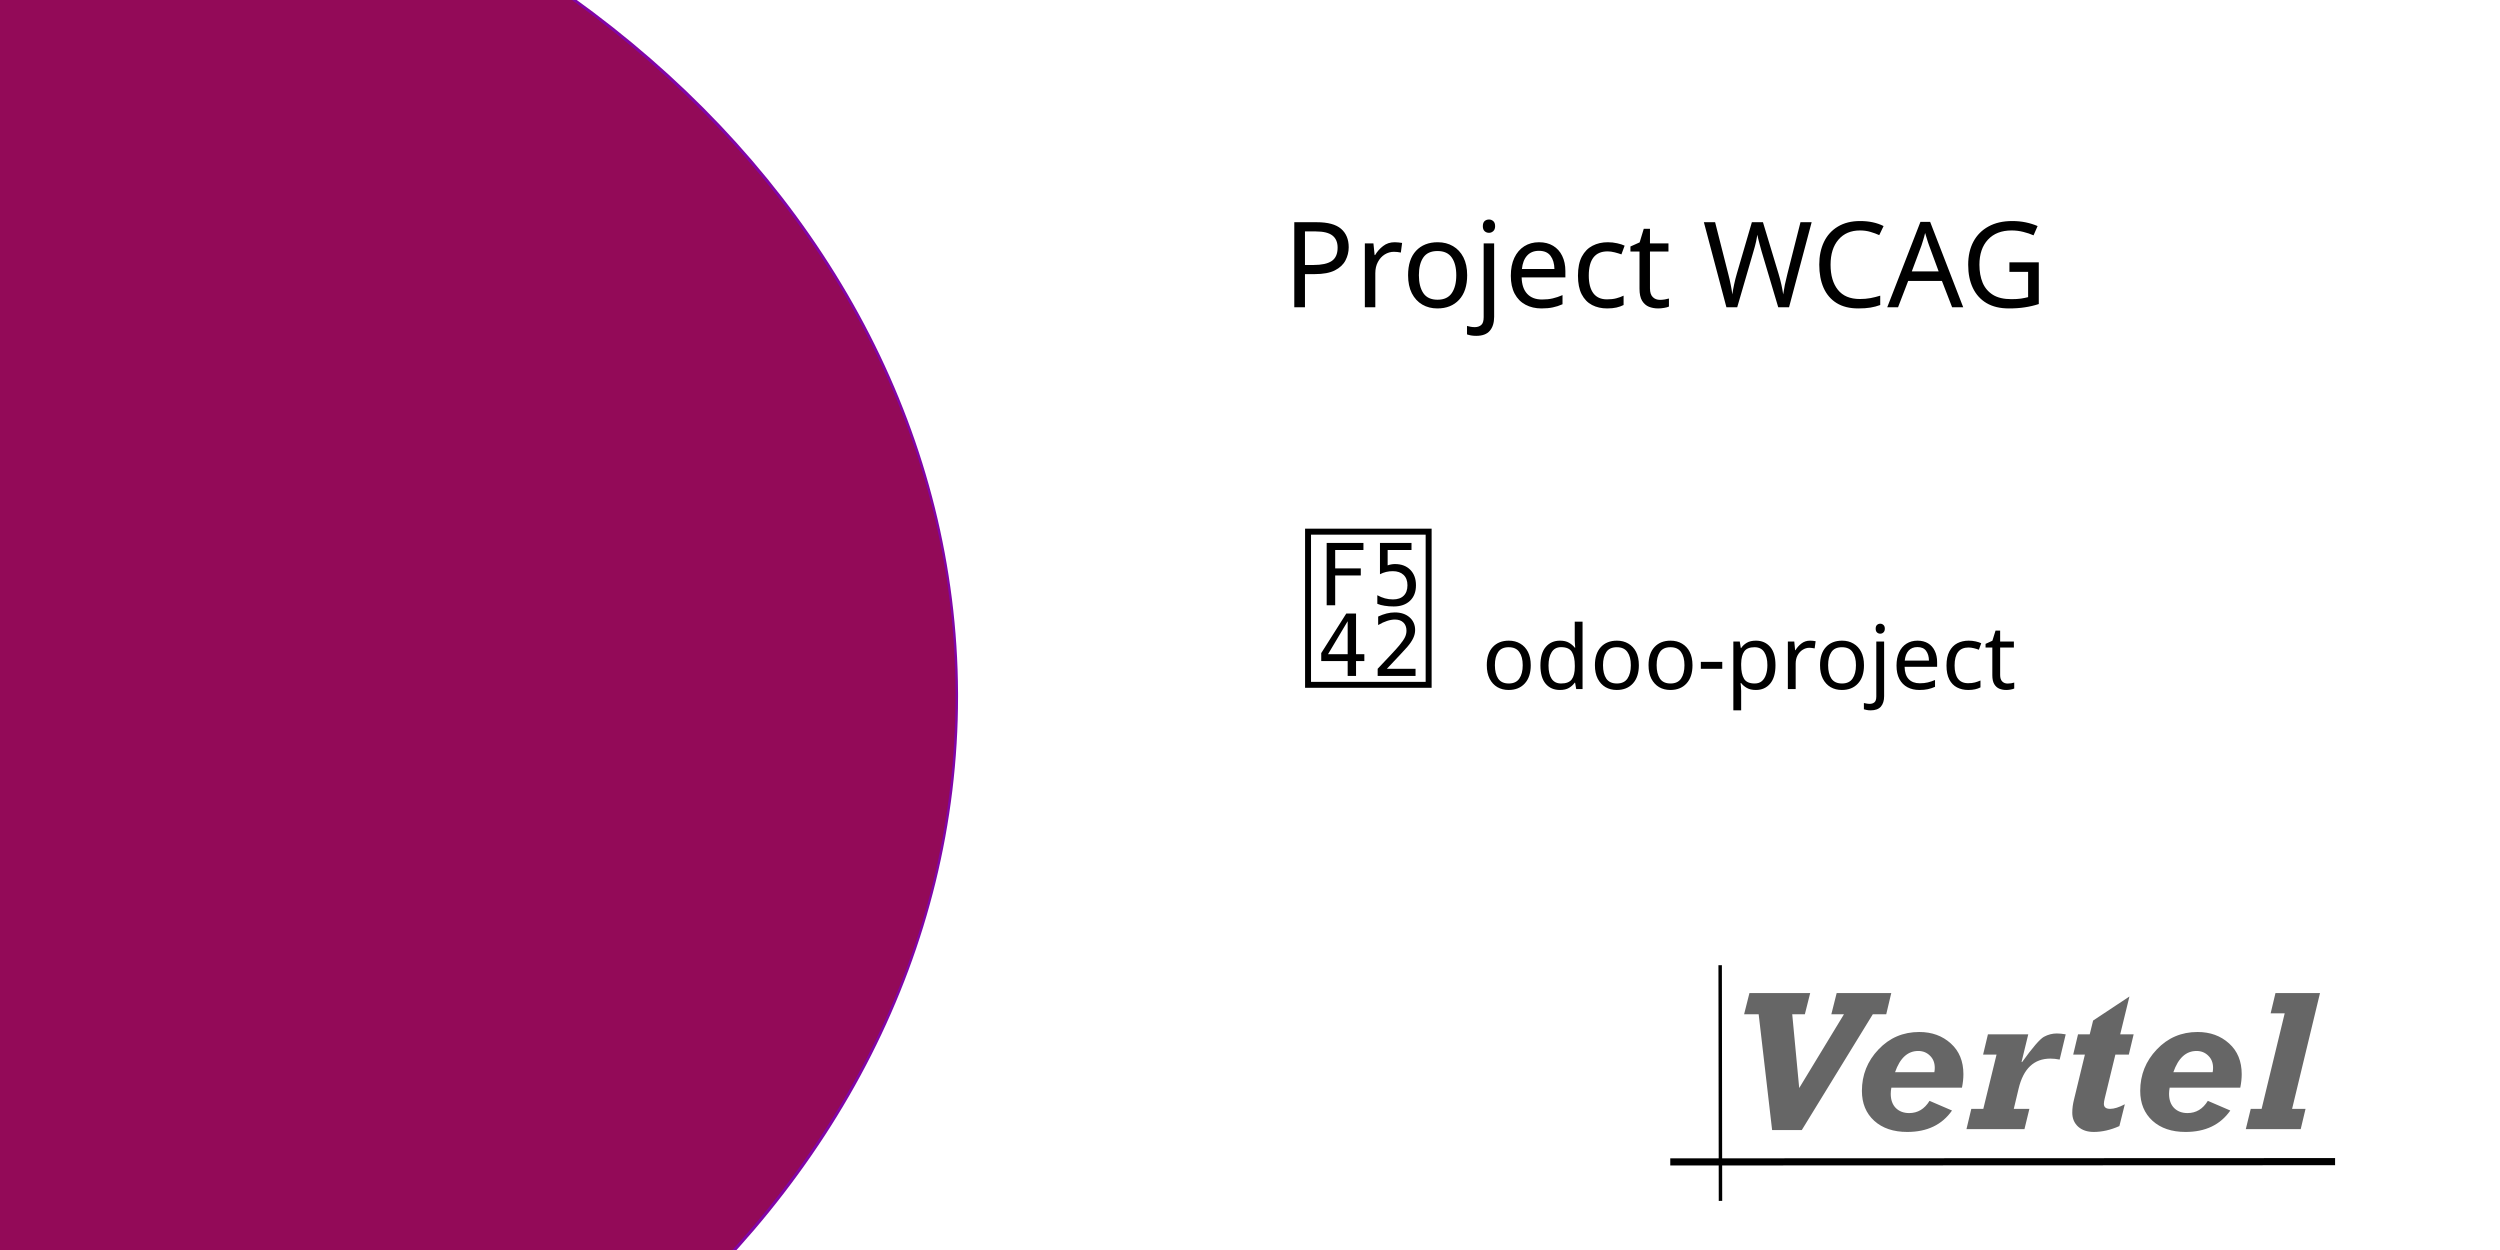
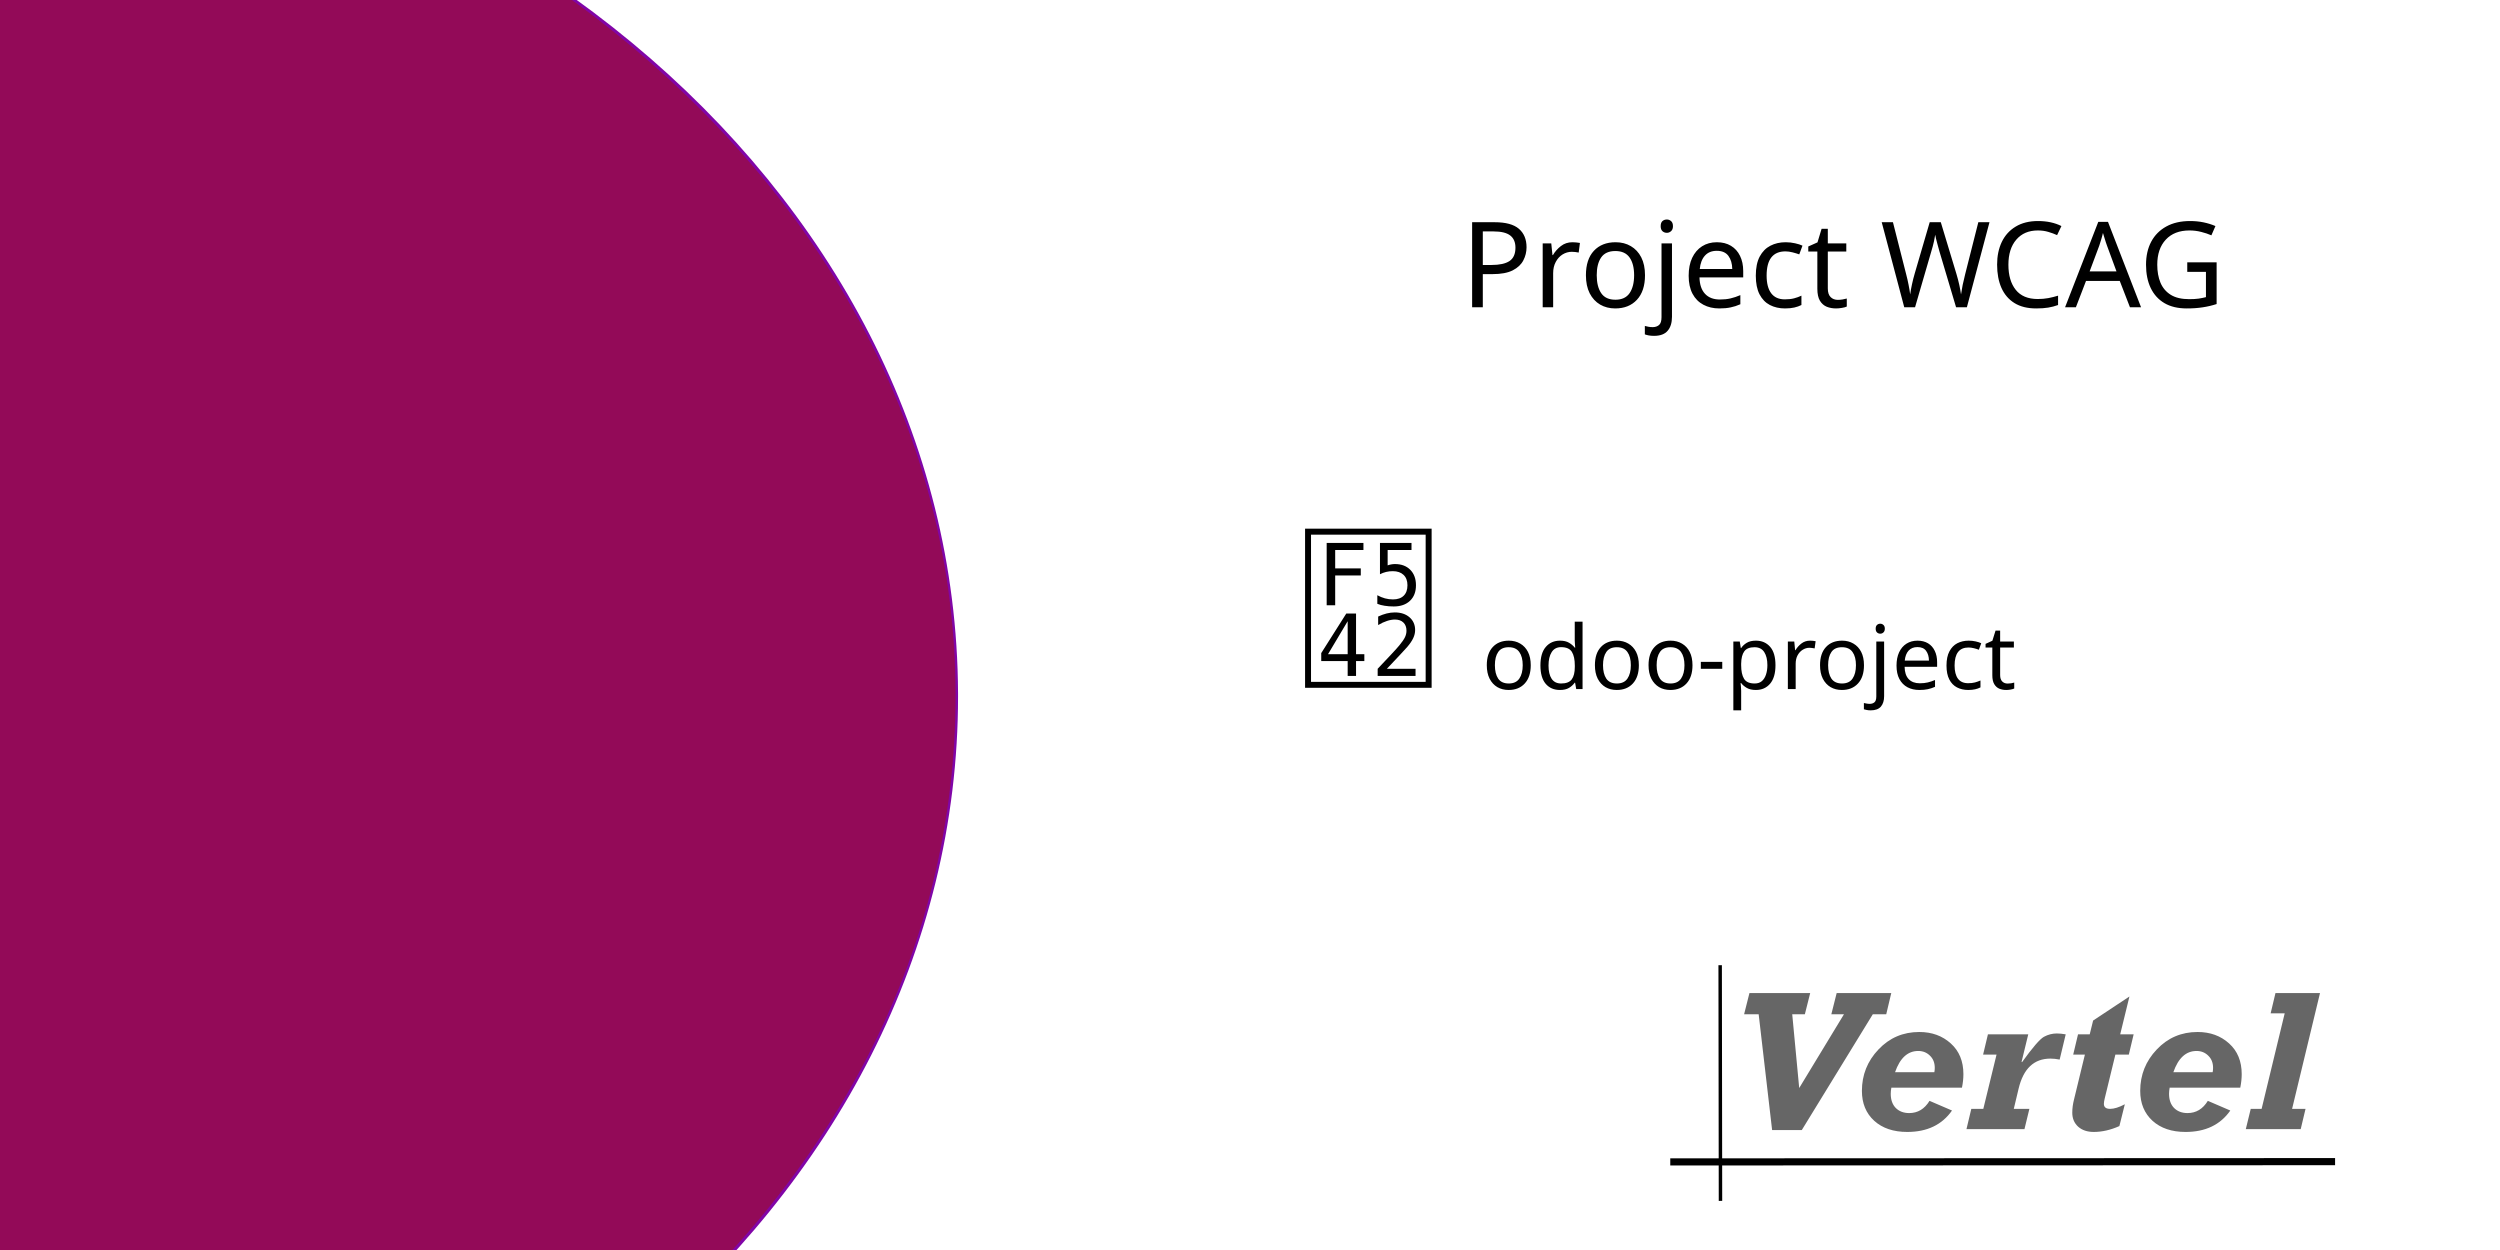
<svg xmlns="http://www.w3.org/2000/svg" xmlns:ns1="http://www.openswatchbook.org/uri/2009/osb" width="560px" height="280px" viewBox="0 0 560 280" version="1.1" id="SVGRoot">
  <defs id="defs1502">
    <linearGradient id="linearGradient4211" ns1:paint="solid">
      <stop style="stop-color:#930a57;stop-opacity:0.65;" offset="0" id="stop4209" />
    </linearGradient>
  </defs>
  <g id="layer1">
    <g id="g1954" transform="matrix(0.8140175,0,0,1.211041,87.96433,13.73955)" style="stroke-width:1.007">
      <rect y="-17.523" x="-133" height="241.115" width="717.429" id="rect1936" style="opacity:1;vector-effect:none;fill:#ffffff;fill-opacity:1;fill-rule:evenodd;stroke-width:1.007;stroke-linecap:butt;stroke-linejoin:miter;stroke-miterlimit:4;stroke-dasharray:none;stroke-dashoffset:0;stroke-opacity:1" />
    </g>
    <path style="opacity:1;fill:#8105a7;fill-opacity:1;fill-rule:nonzero;stroke:none;stroke-width:1.543;stroke-linejoin:miter;stroke-miterlimit:4;stroke-dasharray:none;stroke-dashoffset:2.498;stroke-opacity:1;paint-order:fill markers stroke" id="path1226" d="M 214.603,156 A 247.603,206.465 0 0 1 -32.791,362.465 247.603,206.465 0 0 1 -280.603,156.348 247.603,206.465 0 0 1 -33.626,-50.464 247.603,206.465 0 0 1 214.602,155.304" />
    <path style="opacity:1;fill:#930a58;fill-opacity:1;stroke:#4b1f50;stroke-opacity:1;stroke-width:0;stroke-miterlimit:4;stroke-dasharray:none" d="m -51.3,361.519 c -98.937,-6.343 -183.741,-61.307 -215.89,-139.926 -5.442,-13.309 -8.941,-26.314 -11.188,-41.589 -2.27,-15.43 -1.508,-43.958 1.557,-58.304 12.904,-60.404 55.915,-112.333 118.4,-142.947 25.918,-12.698 53.105,-21.153 82.215,-25.568 19.953,-3.026 52.933,-3.726 73.407,-1.558 61.621,6.525 115.552,30.504 156.207,69.451 C 202.876,68.471 223.453,130.962 210.051,193.108 198.085,248.6 157.667,298.661 99.805,329.66 56.02,353.118 0.439,364.836 -51.3,361.519 Z" id="path2210" />
    <g id="g1224" transform="matrix(0.5980845,0,0,0.5980845,373.3415,215.8158)">
      <path d="m 216.891,62.041 1.845,-7.582 h 4.074 l 8.648,-35.786 h -5.265 l 1.806,-7.582 h 16.68 l -10.454,43.368 h 5.035 l -1.806,7.582 h -20.562 m -14.22,-10.586 8.417,3.626 c -3.741,5.348 -9.327,8.022 -16.757,8.022 -5.176,-2.4e-5 -9.301,-1.392 -12.376,-4.176 -3.075,-2.808 -4.612,-6.544 -4.612,-11.208 0,-5.983 2.063,-11.147 6.188,-15.494 4.125,-4.371 9.224,-6.557 15.297,-6.557 4.715,2.4e-5 8.648,1.429 11.799,4.286 3.152,2.833 4.727,6.666 4.727,11.501 -6e-5,1.612 -0.179,3.297 -0.538,5.055 h -26.442 c -0.154,0.806 -0.231,1.575 -0.231,2.308 -3e-5,2.247 0.628,4.017 1.883,5.311 1.281,1.27 2.959,1.905 5.035,1.905 3.203,0 5.739,-1.526 7.61,-4.579 M 189.756,40.723 h 14.72 c 0.102,-0.537 0.154,-1.074 0.154,-1.612 -2e-5,-1.905 -0.602,-3.431 -1.806,-4.579 -1.179,-1.172 -2.639,-1.758 -4.381,-1.758 -3.946,2.4e-5 -6.841,2.649 -8.686,7.948 m -18.179,12.014 -2.037,8.168 c -3.28,1.465 -6.483,2.198 -9.608,2.198 -2.409,-2.4e-5 -4.356,-0.659 -5.842,-1.978 -1.461,-1.343 -2.191,-3.089 -2.191,-5.238 0,-1.587 0.218,-3.236 0.653,-4.945 l 4.074,-16.813 h -4.381 l 1.806,-7.582 h 4.381 l 1.268,-5.165 13.606,-9.011 -3.459,14.175 h 5.035 l -1.806,7.582 h -5.035 l -3.997,16.446 c -0.205,0.83 -0.307,1.502 -0.307,2.015 -3e-5,1.245 0.781,1.868 2.344,1.868 1.486,0 3.318,-0.574 5.496,-1.722 m -59.303,9.304 1.806,-7.582 h 4.497 l 4.958,-20.329 h -5.035 l 1.806,-7.582 h 15.104 l -2.498,10.293 0.154,0.147 c 3.971,-5.519 6.713,-8.693 8.225,-9.523 1.537,-0.83 3.139,-1.245 4.804,-1.245 0.974,4.8e-5 2.088,0.11 3.344,0.33 l -2.268,9.45 c -1.23,-0.244 -2.383,-0.366 -3.459,-0.366 -6.149,2.4e-5 -10.121,3.748 -11.914,11.245 l -1.806,7.582 h 5.842 l -1.845,7.582 h -21.715 m -13.836,-10.586 8.417,3.626 c -3.741,5.348 -9.327,8.022 -16.757,8.022 -5.176,-2.4e-5 -9.301,-1.392 -12.376,-4.176 -3.075,-2.808 -4.612,-6.544 -4.612,-11.208 -8e-6,-5.983 2.063,-11.147 6.188,-15.494 4.125,-4.371 9.224,-6.557 15.297,-6.557 4.715,2.4e-5 8.648,1.429 11.799,4.286 3.152,2.833 4.727,6.666 4.727,11.501 -5e-5,1.612 -0.179,3.297 -0.538,5.055 H 84.14 c -0.154,0.806 -0.231,1.575 -0.231,2.308 -1.2e-5,2.247 0.628,4.017 1.883,5.311 1.281,1.27 2.959,1.905 5.035,1.905 3.203,0 5.739,-1.526 7.61,-4.579 M 85.524,40.723 h 14.72 c 0.102,-0.537 0.154,-1.074 0.154,-1.612 -4e-5,-1.905 -0.602,-3.431 -1.806,-4.579 -1.179,-1.172 -2.639,-1.758 -4.381,-1.758 -3.946,2.4e-5 -6.841,2.649 -8.686,7.948 M 39.48,62.407 34.445,19.039 h -5.458 l 1.999,-7.948 h 22.753 l -1.999,7.948 H 47.013 l 2.614,27.618 16.757,-27.618 h -4.727 l 1.999,-7.948 H 84.102 l -1.883,7.948 H 77.184 L 50.588,62.407 H 39.48" style="font-style:italic;font-variant:normal;font-weight:bold;font-stretch:normal;font-size:32px;font-family:Rockwell;writing-mode:lr-tb;text-anchor:start;fill:#666666;fill-opacity:1;stroke:none;stroke-width:3pt;stroke-linecap:butt;stroke-linejoin:miter;stroke-opacity:1" id="text1583" />
      <path d="m 20.023,0.646 0.118,88.281" style="fill:#000000;fill-opacity:0.738;fill-rule:evenodd;stroke:#000000;stroke-width:1.293;stroke-linecap:butt;stroke-linejoin:round;stroke-miterlimit:4;stroke-opacity:1" id="path1586" />
      <path d="M 1.335,74.326 250.328,74.222" style="fill:#000000;fill-opacity:0.738;fill-rule:evenodd;stroke:#000000;stroke-width:2.67;stroke-linecap:butt;stroke-linejoin:round;stroke-miterlimit:4;stroke-opacity:1" id="path1587" />
    </g>
-     <text xml:space="preserve" style="font-style:normal;font-variant:normal;font-weight:normal;font-stretch:normal;font-size:15px;line-height:125%;font-family:Ubuntu;-inkscape-font-specification:'Ubuntu, Normal';text-align:center;letter-spacing:0px;word-spacing:0px;writing-mode:lr-tb;text-anchor:middle;fill:#000000;fill-opacity:1;stroke:none;stroke-width:1px;stroke-linecap:butt;stroke-linejoin:miter;stroke-opacity:1" x="382.746" y="68.823" id="text2035">
-       <tspan x="382.746" y="68.823" style="font-style:normal;font-variant:normal;font-weight:normal;font-stretch:normal;font-size:26.667px;font-family:Ubuntu;-inkscape-font-specification:'Ubuntu, Normal';font-variant-ligatures:normal;font-variant-caps:normal;font-variant-numeric:normal;font-feature-settings:normal;text-align:center;writing-mode:lr-tb;text-anchor:middle;stroke-width:1px" id="tspan836">Project WCAG</tspan>
+     <text xml:space="preserve" style="font-style:normal;font-variant:normal;font-weight:normal;font-stretch:normal;font-size:15px;line-height:125%;font-family:Ubuntu;-inkscape-font-specification:'Ubuntu, Normal';text-align:center;letter-spacing:0px;word-spacing:0px;writing-mode:lr-tb;text-anchor:end;fill:#000000;fill-opacity:1;stroke:none;stroke-width:1px;stroke-linecap:butt;stroke-linejoin:miter;stroke-opacity:1" x="518.0" y="68.823" id="text2035">
+       <tspan x="518.0" y="68.823" style="font-style:normal;font-variant:normal;font-weight:normal;font-stretch:normal;font-size:26.667px;font-family:Ubuntu;-inkscape-font-specification:'Ubuntu, Normal';font-variant-ligatures:normal;font-variant-caps:normal;font-variant-numeric:normal;font-feature-settings:normal;text-align:center;writing-mode:lr-tb;text-anchor:end;stroke-width:1px" id="tspan836">Project WCAG</tspan>
    </text>
    <flowRoot xml:space="preserve" id="flowRoot892" style="font-style:normal;font-variant:normal;font-weight:500;font-stretch:normal;font-size:53.333px;line-height:1.25;font-family:'Futura PT';-inkscape-font-specification:'Futura PT, Medium';font-variant-ligatures:normal;font-variant-caps:normal;font-variant-numeric:normal;font-feature-settings:normal;text-align:start;letter-spacing:0px;word-spacing:0px;writing-mode:lr-tb;text-anchor:start;fill:#000000;fill-opacity:1;stroke:none">
      <flowRegion id="flowRegion894">
        <rect id="rect896" width="165" height="57" x="276" y="-57" />
      </flowRegion>
      <flowPara id="flowPara898"></flowPara>
    </flowRoot>
    <text xml:space="preserve" style="font-style:normal;font-variant:normal;font-weight:normal;font-stretch:normal;font-size:19.853px;line-height:125%;font-family:Ubuntu;-inkscape-font-specification:'Ubuntu, Normal';text-align:start;letter-spacing:0px;word-spacing:0px;writing-mode:lr-tb;text-anchor:start;fill:#000000;fill-opacity:1;stroke:none;stroke-width:1px;stroke-linecap:butt;stroke-linejoin:miter;stroke-opacity:1" x="331.948" y="154.352" id="text2039">
      <tspan x="331.948" y="154.352" style="stroke-width:1px" id="tspan2041">odoo-project</tspan>
    </text>
    <text xml:space="preserve" style="font-style:normal;font-variant:normal;font-weight:500;font-stretch:normal;font-size:34.753px;line-height:1.25;font-family:'Futura PT';-inkscape-font-specification:'Futura PT, Medium';font-variant-ligatures:normal;font-variant-caps:normal;font-variant-numeric:normal;font-feature-settings:normal;text-align:start;letter-spacing:0px;word-spacing:0px;writing-mode:lr-tb;text-anchor:start;fill:#000000;fill-opacity:1;stroke:none;stroke-width:1" x="221" y="-128.968" id="text839">
      <tspan id="tspan837" x="221" y="-128.968" style="stroke-width:1"></tspan>
    </text>
    <text xml:space="preserve" style="font-style:normal;font-variant:normal;font-weight:500;font-stretch:normal;font-size:42.133px;line-height:1.25;font-family:'Futura PT';-inkscape-font-specification:'Futura PT, Medium';font-variant-ligatures:normal;font-variant-caps:normal;font-variant-numeric:normal;font-feature-settings:normal;text-align:start;letter-spacing:0px;word-spacing:0px;writing-mode:lr-tb;text-anchor:start;fill:#000000;fill-opacity:1;stroke:none;stroke-width:1" x="291" y="151.4" id="text840">
      <tspan id="tspan838" x="291" y="151.4" style="stroke-width:1"></tspan>
    </text>
  </g>
</svg>
